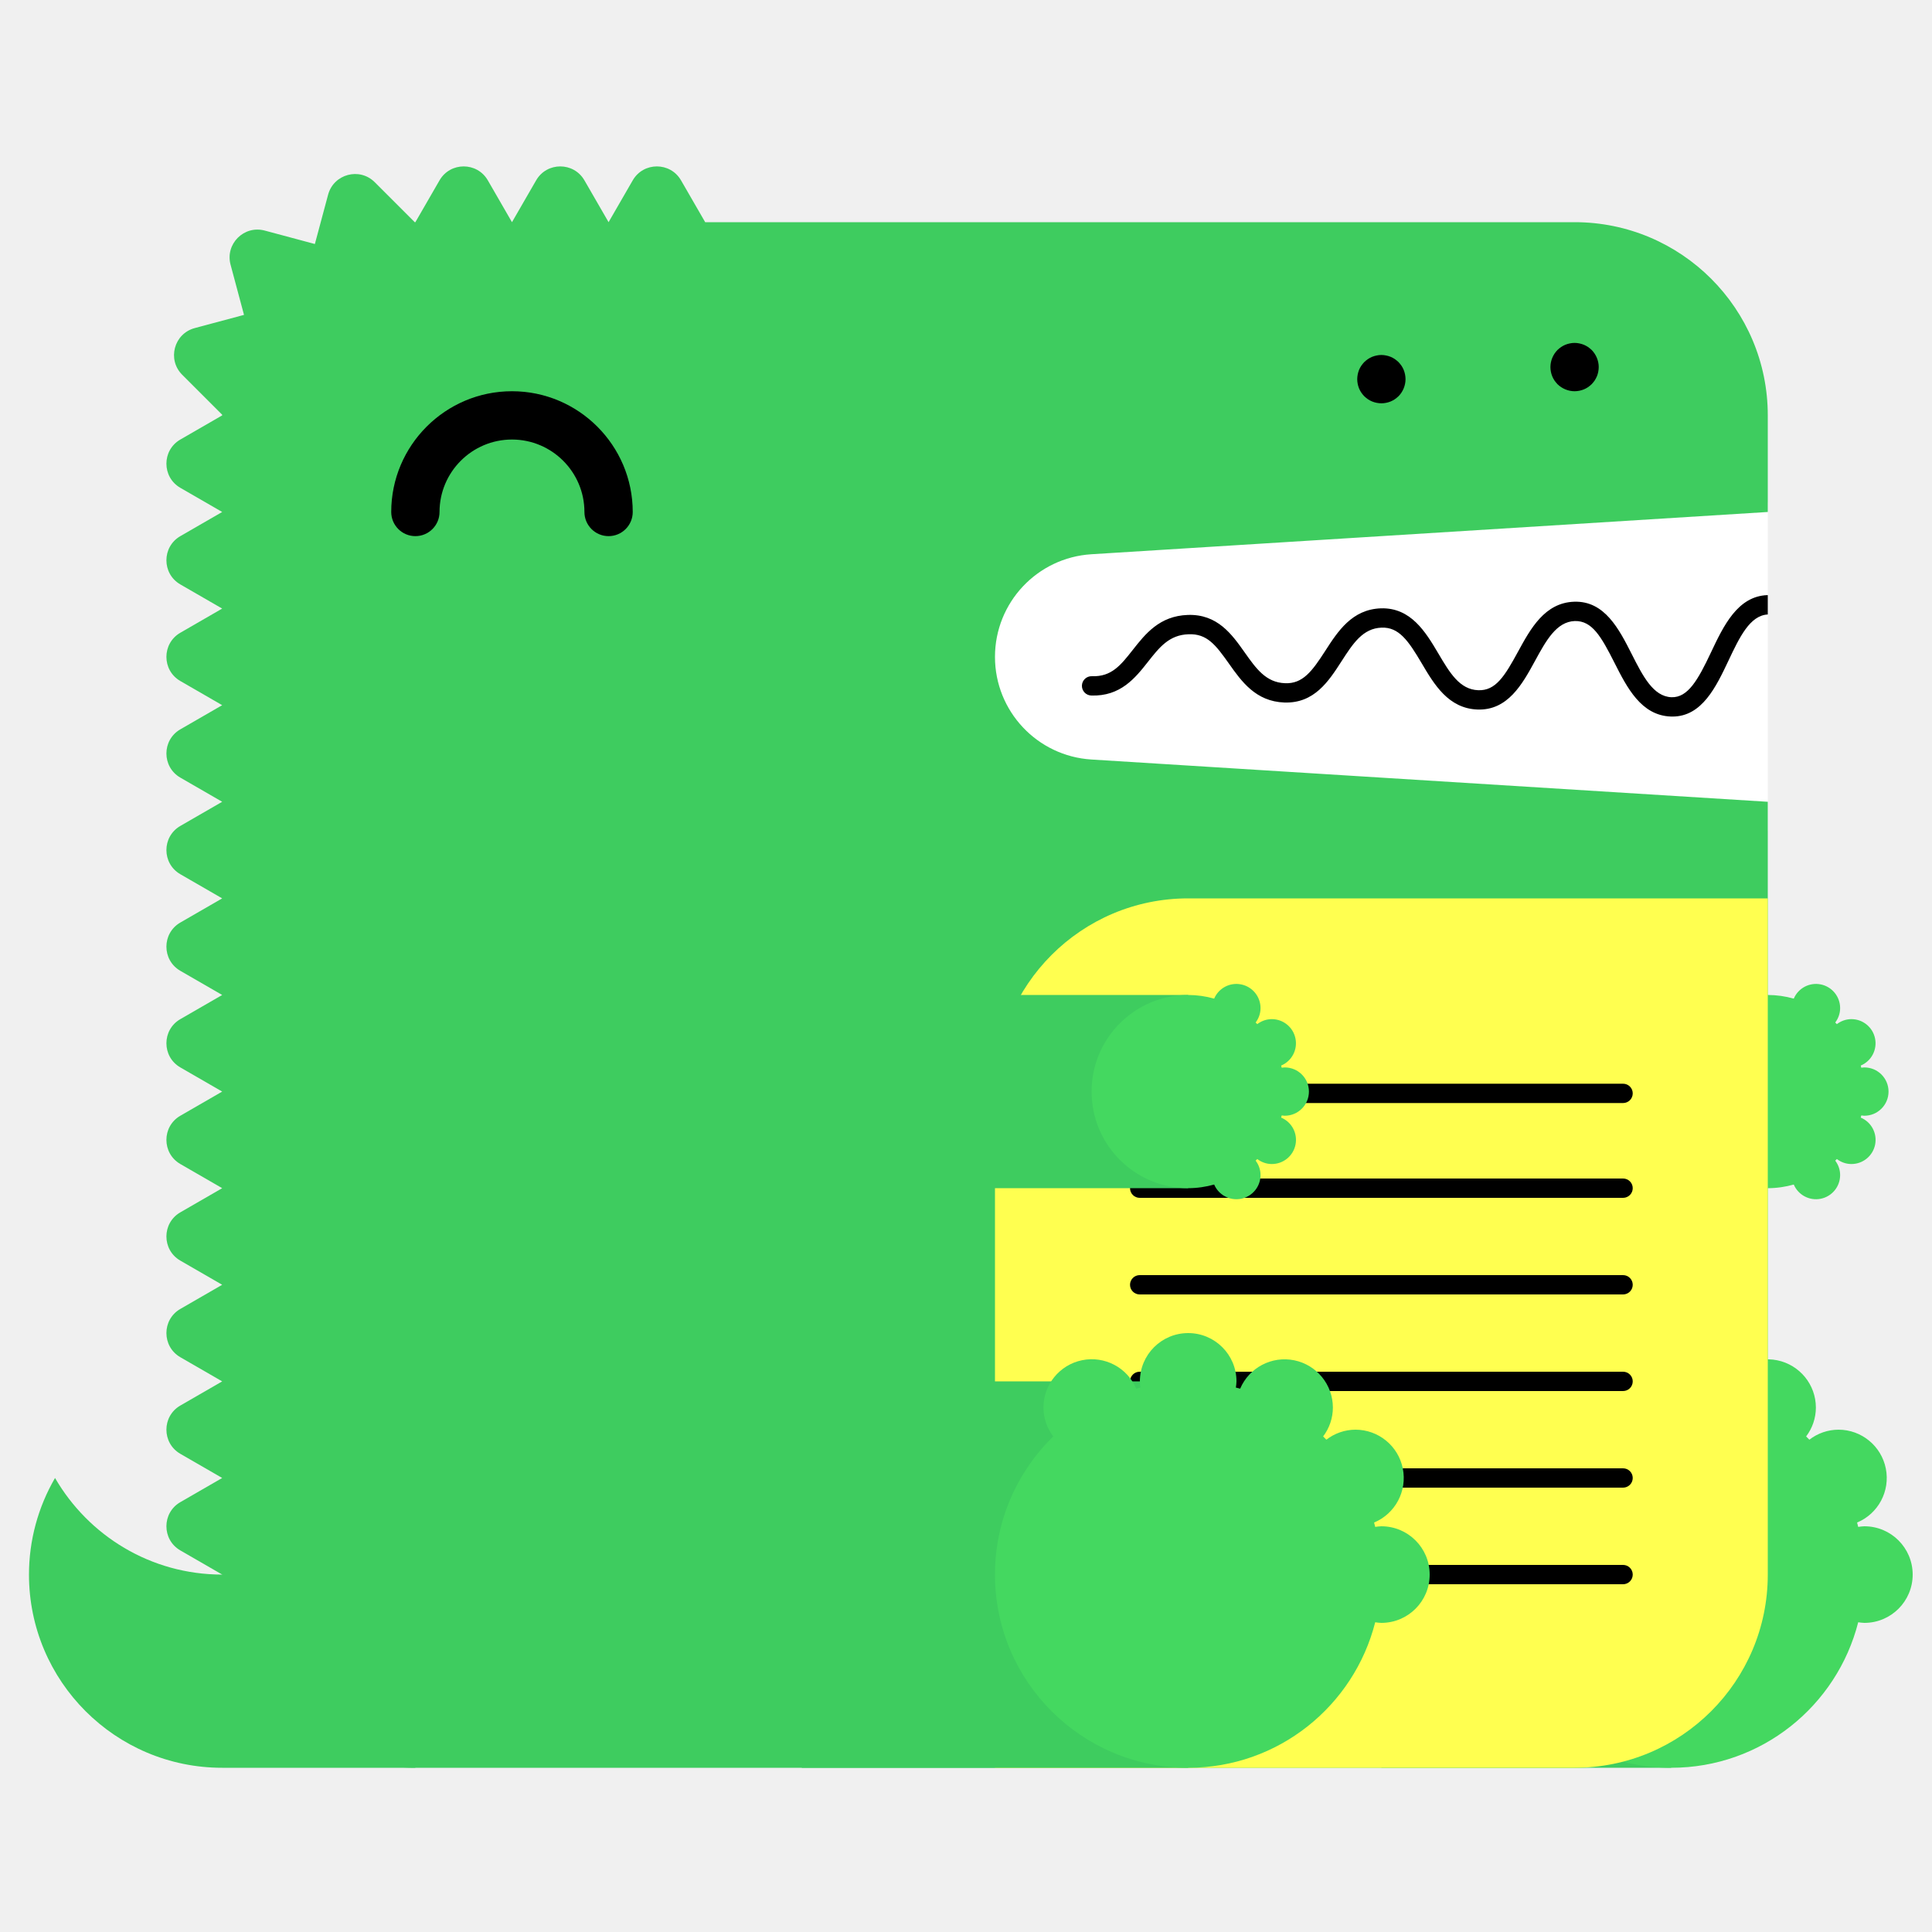
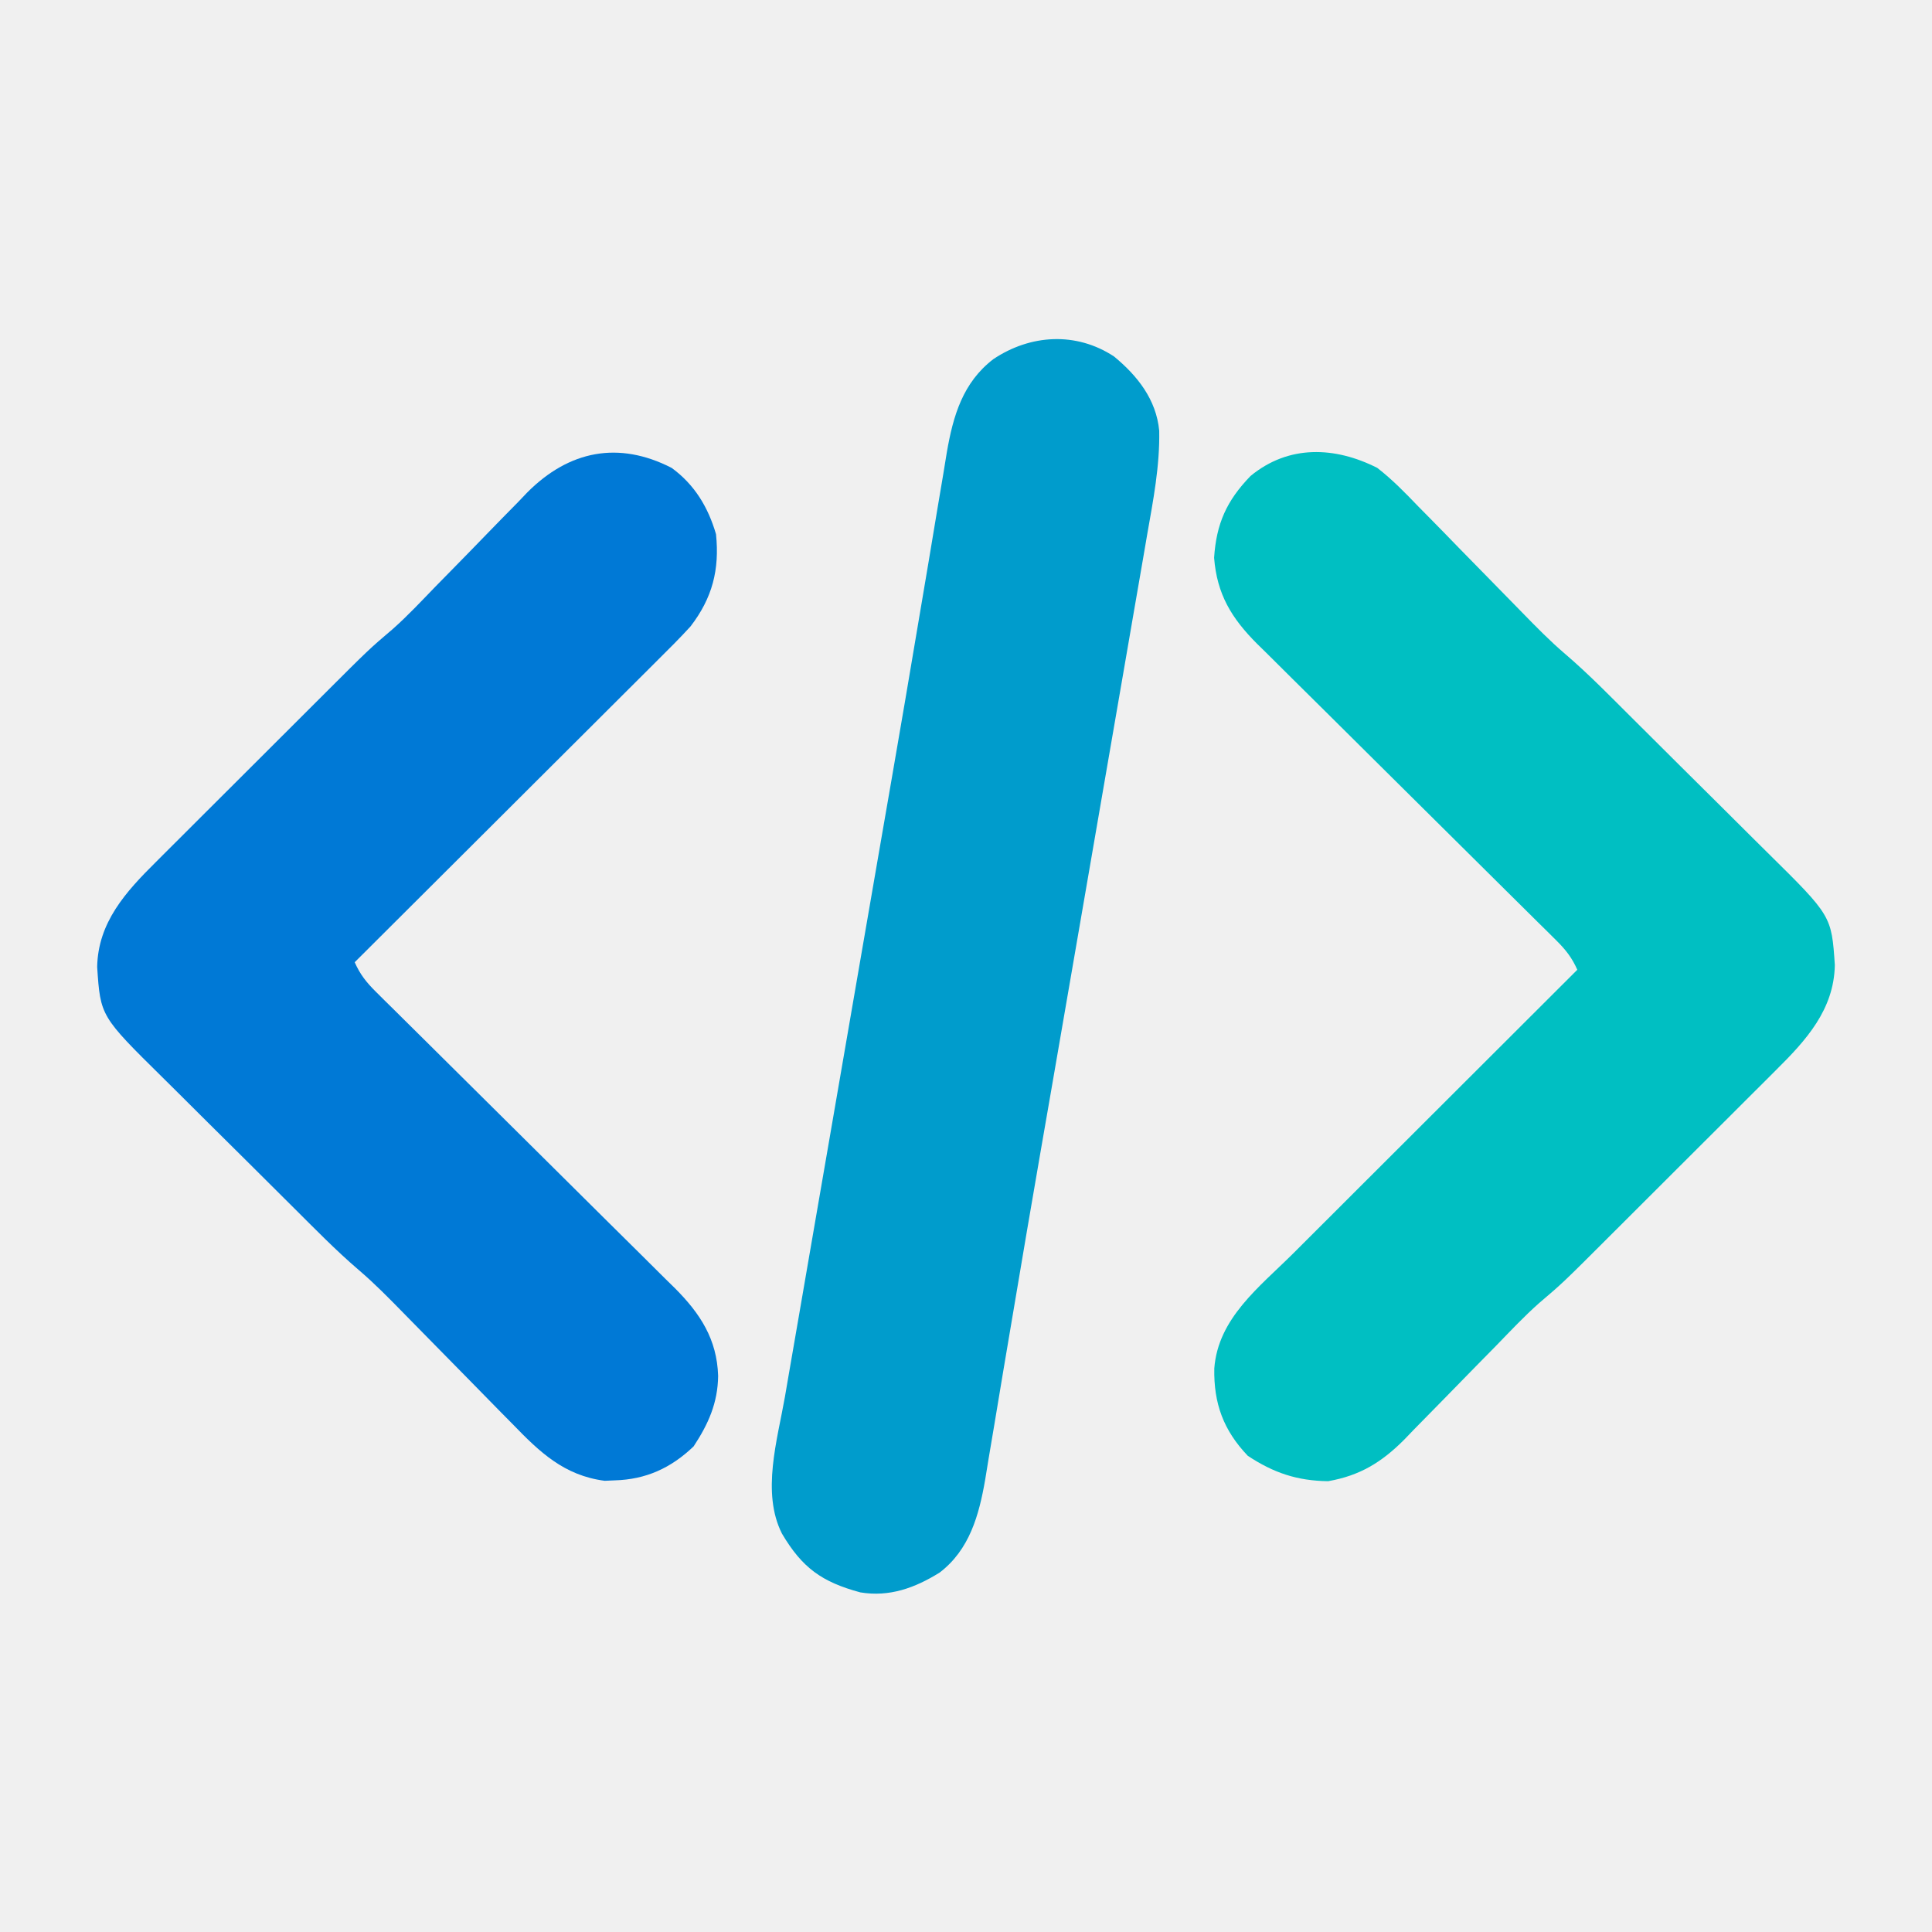
- <svg xmlns="http://www.w3.org/2000/svg" width="200" height="200" viewBox="0 0 200 200">
-   <g fill="none" fill-rule="evenodd">
-     <path fill="#FFF" d="M99 52h84v34H99z" />
-     <path d="M23 163c-7.398 0-13.843-4.027-17.303-10A19.886 19.886 0 0 0 3 163c0 11.046 8.954 20 20 20h20v-20H23z" fill="#3ECC5F" />
-     <path d="M112.98 57.376L183 53V43c0-11.046-8.954-20-20-20H73l-2.5-4.33c-1.112-1.925-3.889-1.925-5 0L63 23l-2.5-4.33c-1.111-1.925-3.889-1.925-5 0L53 23l-2.5-4.33c-1.111-1.925-3.889-1.925-5 0L43 23c-.022 0-.042.003-.065.003l-4.142-4.141c-1.57-1.571-4.252-.853-4.828 1.294l-1.369 5.104-5.192-1.392c-2.148-.575-4.111 1.389-3.535 3.536l1.39 5.193-5.102 1.367c-2.148.576-2.867 3.259-1.296 4.83l4.142 4.142c0 .021-.003.042-.003.064l-4.33 2.5c-1.925 1.111-1.925 3.889 0 5L23 53l-4.33 2.5c-1.925 1.111-1.925 3.889 0 5L23 63l-4.33 2.5c-1.925 1.111-1.925 3.889 0 5L23 73l-4.33 2.5c-1.925 1.111-1.925 3.889 0 5L23 83l-4.33 2.5c-1.925 1.111-1.925 3.889 0 5L23 93l-4.33 2.5c-1.925 1.111-1.925 3.889 0 5L23 103l-4.33 2.5c-1.925 1.111-1.925 3.889 0 5L23 113l-4.33 2.5c-1.925 1.111-1.925 3.889 0 5L23 123l-4.33 2.5c-1.925 1.111-1.925 3.889 0 5L23 133l-4.33 2.5c-1.925 1.111-1.925 3.889 0 5L23 143l-4.33 2.5c-1.925 1.111-1.925 3.889 0 5L23 153l-4.33 2.5c-1.925 1.111-1.925 3.889 0 5L23 163c0 11.046 8.954 20 20 20h120c11.046 0 20-8.954 20-20V83l-70.02-4.376A10.645 10.645 0 0 1 103 68c0-5.621 4.37-10.273 9.98-10.624" fill="#3ECC5F" />
-     <path fill="#3ECC5F" d="M143 183h30v-40h-30z" />
-     <path d="M193 158c-.219 0-.428.037-.639.064-.038-.15-.074-.301-.116-.451A5 5 0 0 0 190.32 148a4.96 4.96 0 0 0-3.016 1.036 26.531 26.531 0 0 0-.335-.336 4.955 4.955 0 0 0 1.011-2.987 5 5 0 0 0-9.599-1.959c-.148-.042-.297-.077-.445-.115.027-.211.064-.42.064-.639a5 5 0 0 0-5-5 5 5 0 0 0-5 5c0 .219.037.428.064.639-.148.038-.297.073-.445.115a4.998 4.998 0 0 0-9.599 1.959c0 1.125.384 2.151 1.011 2.987-3.717 3.632-6.031 8.693-6.031 14.3 0 11.046 8.954 20 20 20 9.339 0 17.16-6.41 19.361-15.064.211.027.42.064.639.064a5 5 0 0 0 5-5 5 5 0 0 0-5-5" fill="#44D860" />
-     <path fill="#3ECC5F" d="M153 123h30v-20h-30z" />
-     <path d="M193 115.5a2.5 2.5 0 1 0 0-5c-.109 0-.214.019-.319.032-.02-.075-.037-.15-.058-.225a2.501 2.501 0 0 0-.963-4.807c-.569 0-1.088.197-1.508.518a6.653 6.653 0 0 0-.168-.168c.314-.417.506-.931.506-1.494a2.5 2.5 0 0 0-4.8-.979A9.987 9.987 0 0 0 183 103c-5.522 0-10 4.478-10 10s4.478 10 10 10c.934 0 1.833-.138 2.69-.377a2.5 2.5 0 0 0 4.8-.979c0-.563-.192-1.077-.506-1.494.057-.055.113-.111.168-.168.42.321.939.518 1.508.518a2.5 2.5 0 0 0 .963-4.807c.021-.074.038-.15.058-.225.105.013.21.032.319.032" fill="#44D860" />
-     <path d="M63 55.5a2.5 2.5 0 0 1-2.5-2.5c0-4.136-3.364-7.5-7.5-7.5s-7.5 3.364-7.5 7.5a2.5 2.5 0 1 1-5 0c0-6.893 5.607-12.5 12.5-12.5S65.5 46.107 65.5 53a2.5 2.5 0 0 1-2.5 2.5" fill="#000" />
-     <path d="M103 183h60c11.046 0 20-8.954 20-20V93h-60c-11.046 0-20 8.954-20 20v70z" fill="#FFFF50" />
-     <path d="M168.02 124h-50.04a1 1 0 1 1 0-2h50.04a1 1 0 1 1 0 2m0 20h-50.04a1 1 0 1 1 0-2h50.04a1 1 0 1 1 0 2m0 20h-50.04a1 1 0 1 1 0-2h50.04a1 1 0 1 1 0 2m0-49.814h-50.04a1 1 0 1 1 0-2h50.04a1 1 0 1 1 0 2m0 19.814h-50.04a1 1 0 1 1 0-2h50.04a1 1 0 1 1 0 2m0 20h-50.04a1 1 0 1 1 0-2h50.04a1 1 0 1 1 0 2M183 61.611c-.012 0-.022-.006-.034-.005-3.09.105-4.552 3.196-5.842 5.923-1.346 2.85-2.387 4.703-4.093 4.647-1.889-.068-2.969-2.202-4.113-4.46-1.314-2.594-2.814-5.536-5.963-5.426-3.046.104-4.513 2.794-5.807 5.167-1.377 2.528-2.314 4.065-4.121 3.994-1.927-.07-2.951-1.805-4.136-3.813-1.321-2.236-2.848-4.75-5.936-4.664-2.994.103-4.465 2.385-5.763 4.4-1.373 2.13-2.335 3.428-4.165 3.351-1.973-.07-2.992-1.51-4.171-3.177-1.324-1.873-2.816-3.993-5.895-3.89-2.928.1-4.399 1.97-5.696 3.618-1.232 1.564-2.194 2.802-4.229 2.724a1 1 0 0 0-.072 2c3.017.101 4.545-1.8 5.872-3.487 1.177-1.496 2.193-2.787 4.193-2.855 1.926-.082 2.829 1.115 4.195 3.045 1.297 1.834 2.769 3.914 5.731 4.021 3.103.104 4.596-2.215 5.918-4.267 1.182-1.834 2.202-3.417 4.15-3.484 1.793-.067 2.769 1.35 4.145 3.681 1.297 2.197 2.766 4.686 5.787 4.796 3.125.108 4.634-2.62 5.949-5.035 1.139-2.088 2.214-4.06 4.119-4.126 1.793-.042 2.728 1.595 4.111 4.33 1.292 2.553 2.757 5.445 5.825 5.556l.169.003c3.064 0 4.518-3.075 5.805-5.794 1.139-2.41 2.217-4.68 4.067-4.773v-2z" fill="#000" />
-     <path fill="#3ECC5F" d="M83 183h40v-40H83z" />
-     <path d="M143 158c-.219 0-.428.037-.639.064-.038-.15-.074-.301-.116-.451A5 5 0 0 0 140.32 148a4.96 4.96 0 0 0-3.016 1.036 26.531 26.531 0 0 0-.335-.336 4.955 4.955 0 0 0 1.011-2.987 5 5 0 0 0-9.599-1.959c-.148-.042-.297-.077-.445-.115.027-.211.064-.42.064-.639a5 5 0 0 0-5-5 5 5 0 0 0-5 5c0 .219.037.428.064.639-.148.038-.297.073-.445.115a4.998 4.998 0 0 0-9.599 1.959c0 1.125.384 2.151 1.011 2.987-3.717 3.632-6.031 8.693-6.031 14.3 0 11.046 8.954 20 20 20 9.339 0 17.16-6.41 19.361-15.064.211.027.42.064.639.064a5 5 0 0 0 5-5 5 5 0 0 0-5-5" fill="#44D860" />
-     <path fill="#3ECC5F" d="M83 123h40v-20H83z" />
-     <path d="M133 115.5a2.5 2.5 0 1 0 0-5c-.109 0-.214.019-.319.032-.02-.075-.037-.15-.058-.225a2.501 2.501 0 0 0-.963-4.807c-.569 0-1.088.197-1.508.518a6.653 6.653 0 0 0-.168-.168c.314-.417.506-.931.506-1.494a2.5 2.5 0 0 0-4.8-.979A9.987 9.987 0 0 0 123 103c-5.522 0-10 4.478-10 10s4.478 10 10 10c.934 0 1.833-.138 2.69-.377a2.5 2.5 0 0 0 4.8-.979c0-.563-.192-1.077-.506-1.494.057-.055.113-.111.168-.168.42.321.939.518 1.508.518a2.5 2.5 0 0 0 .963-4.807c.021-.074.038-.15.058-.225.105.013.21.032.319.032" fill="#44D860" />
-     <path d="M143 41.75c-.16 0-.33-.02-.49-.05a2.52 2.52 0 0 1-.47-.14c-.15-.06-.29-.14-.431-.23-.13-.09-.259-.2-.38-.31-.109-.12-.219-.24-.309-.38s-.17-.28-.231-.43a2.619 2.619 0 0 1-.189-.96c0-.16.02-.33.05-.49.03-.16.08-.31.139-.47.061-.15.141-.29.231-.43.09-.13.2-.26.309-.38.121-.11.25-.22.38-.31.141-.09.281-.17.431-.23.149-.06.31-.11.47-.14.32-.07.65-.07.98 0 .159.03.32.08.47.14.149.06.29.14.43.23.13.09.259.2.38.31.11.12.22.25.31.38.09.14.17.28.23.43.06.16.11.31.14.47.029.16.05.33.05.49 0 .66-.271 1.31-.73 1.77-.121.11-.25.22-.38.31-.14.09-.281.17-.43.23a2.565 2.565 0 0 1-.96.19m20-1.25c-.66 0-1.3-.27-1.771-.73a3.802 3.802 0 0 1-.309-.38c-.09-.14-.17-.28-.231-.43a2.619 2.619 0 0 1-.189-.96c0-.66.27-1.3.729-1.77.121-.11.25-.22.38-.31.141-.09.281-.17.431-.23.149-.06.31-.11.47-.14.32-.07.66-.07.98 0 .159.03.32.08.47.14.149.06.29.14.43.23.13.09.259.2.38.31.459.47.73 1.11.73 1.77 0 .16-.021.33-.05.49-.03.16-.08.32-.14.47-.07.15-.14.29-.23.43-.09.13-.2.26-.31.38-.121.11-.25.22-.38.31-.14.09-.281.17-.43.23a2.565 2.565 0 0 1-.96.19" fill="#000" />
-   </g>
+ <svg xmlns="http://www.w3.org/2000/svg" version="1.1" width="512" height="512">
+   <path d="M0 0 C3.958 3.073 7.395 6.597 10.855 10.207 C11.85 11.217 12.847 12.226 13.845 13.234 C16.45 15.871 19.034 18.528 21.613 21.19 C24.738 24.409 27.886 27.606 31.032 30.804 C33.482 33.295 35.929 35.789 38.362 38.296 C42.067 42.096 45.743 45.86 49.782 49.306 C56.157 54.76 62.004 60.797 67.949 66.711 C68.609 67.366 69.268 68.022 69.947 68.697 C73.432 72.16 76.912 75.627 80.391 79.096 C83.967 82.66 87.554 86.213 91.144 89.763 C93.921 92.514 96.688 95.274 99.454 98.036 C100.772 99.349 102.094 100.659 103.419 101.965 C120.38 118.703 120.38 118.703 121.25 131.75 C121.028 143.566 113.649 151.674 105.663 159.58 C105.06 160.185 104.458 160.789 103.837 161.412 C101.867 163.385 99.891 165.351 97.914 167.316 C96.529 168.7 95.144 170.085 93.76 171.469 C90.866 174.361 87.97 177.25 85.07 180.135 C81.371 183.818 77.679 187.506 73.989 191.197 C71.132 194.053 68.273 196.907 65.413 199.76 C64.051 201.118 62.69 202.477 61.33 203.837 C49.201 215.952 49.201 215.952 42.858 221.352 C38.903 224.86 35.284 228.722 31.602 232.512 C29.805 234.34 28.009 236.167 26.211 237.994 C23.41 240.844 20.613 243.697 17.832 246.566 C15.123 249.353 12.396 252.121 9.664 254.887 C8.844 255.741 8.024 256.595 7.179 257.475 C1.174 263.508 -4.587 267.051 -13.031 268.531 C-21.234 268.427 -27.476 266.327 -34.312 261.812 C-40.793 255.03 -43.375 247.895 -43.199 238.645 C-42.195 225.31 -31.211 217.055 -22.267 208.154 C-21.036 206.923 -21.036 206.923 -19.781 205.667 C-17.105 202.992 -14.425 200.32 -11.746 197.648 C-9.875 195.78 -8.005 193.911 -6.135 192.041 C-1.738 187.648 2.66 183.257 7.06 178.868 C12.076 173.863 17.088 168.856 22.101 163.849 C32.397 153.563 42.697 143.28 53 133 C51.586 129.787 49.897 127.656 47.408 125.194 C46.662 124.451 45.916 123.708 45.148 122.943 C44.329 122.138 43.51 121.333 42.667 120.503 C41.805 119.647 40.943 118.791 40.055 117.91 C38.181 116.051 36.306 114.193 34.428 112.339 C31.455 109.403 28.491 106.457 25.528 103.51 C17.101 95.132 8.664 86.766 0.217 78.409 C-4.45 73.791 -9.109 69.166 -13.761 64.534 C-16.701 61.607 -19.649 58.69 -22.604 55.78 C-24.88 53.533 -27.143 51.273 -29.408 49.015 C-30.222 48.217 -31.037 47.42 -31.876 46.599 C-38.635 39.817 -42.49 33.508 -43.25 23.812 C-42.658 14.78 -39.936 8.689 -33.594 2.141 C-23.493 -6.195 -11.196 -5.673 0 0 Z " fill="#00BFC2" transform="translate(365,124)" />
+   <path d="M0 0 C6.08 4.439 9.656 10.408 11.75 17.562 C12.716 26.981 10.785 34.474 5 42 C2.226 45.052 -0.695 47.948 -3.624 50.851 C-4.493 51.72 -5.361 52.589 -6.256 53.484 C-8.626 55.853 -11.001 58.218 -13.377 60.58 C-15.865 63.055 -18.346 65.535 -20.828 68.015 C-25.524 72.705 -30.225 77.389 -34.927 82.071 C-40.283 87.405 -45.633 92.744 -50.983 98.083 C-61.982 109.062 -72.989 120.033 -84 131 C-82.586 134.213 -80.897 136.344 -78.408 138.806 C-77.662 139.549 -76.916 140.292 -76.148 141.057 C-75.329 141.862 -74.51 142.667 -73.667 143.497 C-72.805 144.353 -71.943 145.209 -71.055 146.09 C-69.181 147.949 -67.306 149.807 -65.428 151.661 C-62.455 154.597 -59.491 157.543 -56.528 160.49 C-48.101 168.868 -39.664 177.234 -31.217 185.591 C-26.55 190.209 -21.891 194.834 -17.239 199.466 C-14.299 202.393 -11.351 205.31 -8.396 208.22 C-6.12 210.467 -3.857 212.727 -1.592 214.985 C-0.778 215.783 0.037 216.58 0.876 217.401 C7.568 224.115 12.012 230.908 12.312 240.625 C12.228 247.783 9.712 253.407 5.812 259.312 C-0.206 265.063 -6.827 268.083 -15.125 268.312 C-15.994 268.35 -16.863 268.387 -17.758 268.426 C-28.511 267.014 -34.953 260.855 -42.195 253.355 C-43.237 252.3 -44.279 251.247 -45.323 250.194 C-48.053 247.437 -50.764 244.662 -53.471 241.882 C-56.75 238.522 -60.048 235.18 -63.345 231.837 C-65.914 229.234 -68.478 226.627 -71.032 224.009 C-74.861 220.093 -78.672 216.2 -82.839 212.639 C-89.04 207.337 -94.73 201.477 -100.512 195.727 C-101.149 195.093 -101.786 194.46 -102.443 193.808 C-105.81 190.461 -109.175 187.111 -112.536 183.759 C-115.991 180.315 -119.457 176.884 -122.926 173.454 C-125.61 170.796 -128.285 168.129 -130.958 165.46 C-132.232 164.191 -133.509 162.926 -134.789 161.664 C-151.38 145.3 -151.38 145.3 -152.25 132.25 C-152.028 120.434 -144.649 112.326 -136.663 104.42 C-136.06 103.815 -135.458 103.211 -134.837 102.588 C-132.867 100.615 -130.891 98.649 -128.914 96.684 C-127.529 95.3 -126.144 93.915 -124.76 92.531 C-121.866 89.639 -118.97 86.75 -116.07 83.865 C-112.371 80.182 -108.679 76.494 -104.989 72.803 C-102.132 69.947 -99.273 67.093 -96.413 64.24 C-95.051 62.882 -93.69 61.523 -92.33 60.163 C-80.213 48.06 -80.213 48.06 -73.856 42.648 C-69.909 39.143 -66.306 35.278 -62.637 31.488 C-60.845 29.66 -59.053 27.832 -57.26 26.006 C-54.467 23.157 -51.677 20.306 -48.907 17.434 C-46.209 14.644 -43.487 11.877 -40.762 9.113 C-39.947 8.259 -39.132 7.405 -38.292 6.525 C-27.211 -4.609 -14.08 -7.221 0 0 Z " fill="#0079D6" transform="translate(178,124)" />
+   <path d="M0 0 C6.233 5.151 11.177 11.421 11.961 19.66 C12.142 29.05 10.367 38.098 8.751 47.309 C8.427 49.198 8.103 51.088 7.78 52.978 C6.901 58.108 6.011 63.235 5.118 68.362 C4.172 73.814 3.235 79.268 2.298 84.721 C0.507 95.126 -1.292 105.53 -3.096 115.933 C-5.291 128.605 -7.475 141.279 -9.658 153.953 C-11.976 167.407 -14.297 180.861 -16.632 194.313 C-17.391 198.684 -18.149 203.055 -18.908 207.426 C-19.185 209.023 -19.185 209.023 -19.468 210.653 C-21.902 224.689 -24.297 238.732 -26.651 252.782 C-27.538 258.068 -28.433 263.353 -29.329 268.637 C-30.145 273.458 -30.947 278.28 -31.738 283.105 C-32.219 286.019 -32.714 288.932 -33.212 291.843 C-33.539 293.781 -33.851 295.721 -34.161 297.661 C-35.794 307.087 -38.318 316.232 -46.23 322.273 C-52.772 326.338 -59.518 328.8 -67.242 327.523 C-77.447 324.765 -82.645 321.029 -88.008 311.961 C-93.503 301.11 -89.226 287.082 -87.236 275.738 C-86.911 273.849 -86.587 271.959 -86.264 270.069 C-85.385 264.939 -84.495 259.812 -83.603 254.684 C-82.656 249.233 -81.72 243.779 -80.782 238.326 C-78.992 227.921 -77.192 217.517 -75.389 207.114 C-73.193 194.442 -71.01 181.768 -68.826 169.094 C-66.508 155.639 -64.187 142.186 -61.852 128.734 C-61.094 124.363 -60.335 119.992 -59.577 115.621 C-59.392 114.556 -59.207 113.491 -59.017 112.394 C-56.582 98.358 -54.187 84.315 -51.833 70.265 C-50.946 64.979 -50.051 59.694 -49.155 54.41 C-48.34 49.589 -47.538 44.767 -46.746 39.942 C-46.265 37.028 -45.771 34.115 -45.272 31.204 C-44.945 29.266 -44.634 27.326 -44.323 25.386 C-42.642 15.682 -40.079 6.904 -32.004 0.703 C-22.207 -5.857 -10.07 -6.631 0 0 Z " fill="#009CCC" transform="translate(295.2422,94.47656)" />
</svg>
